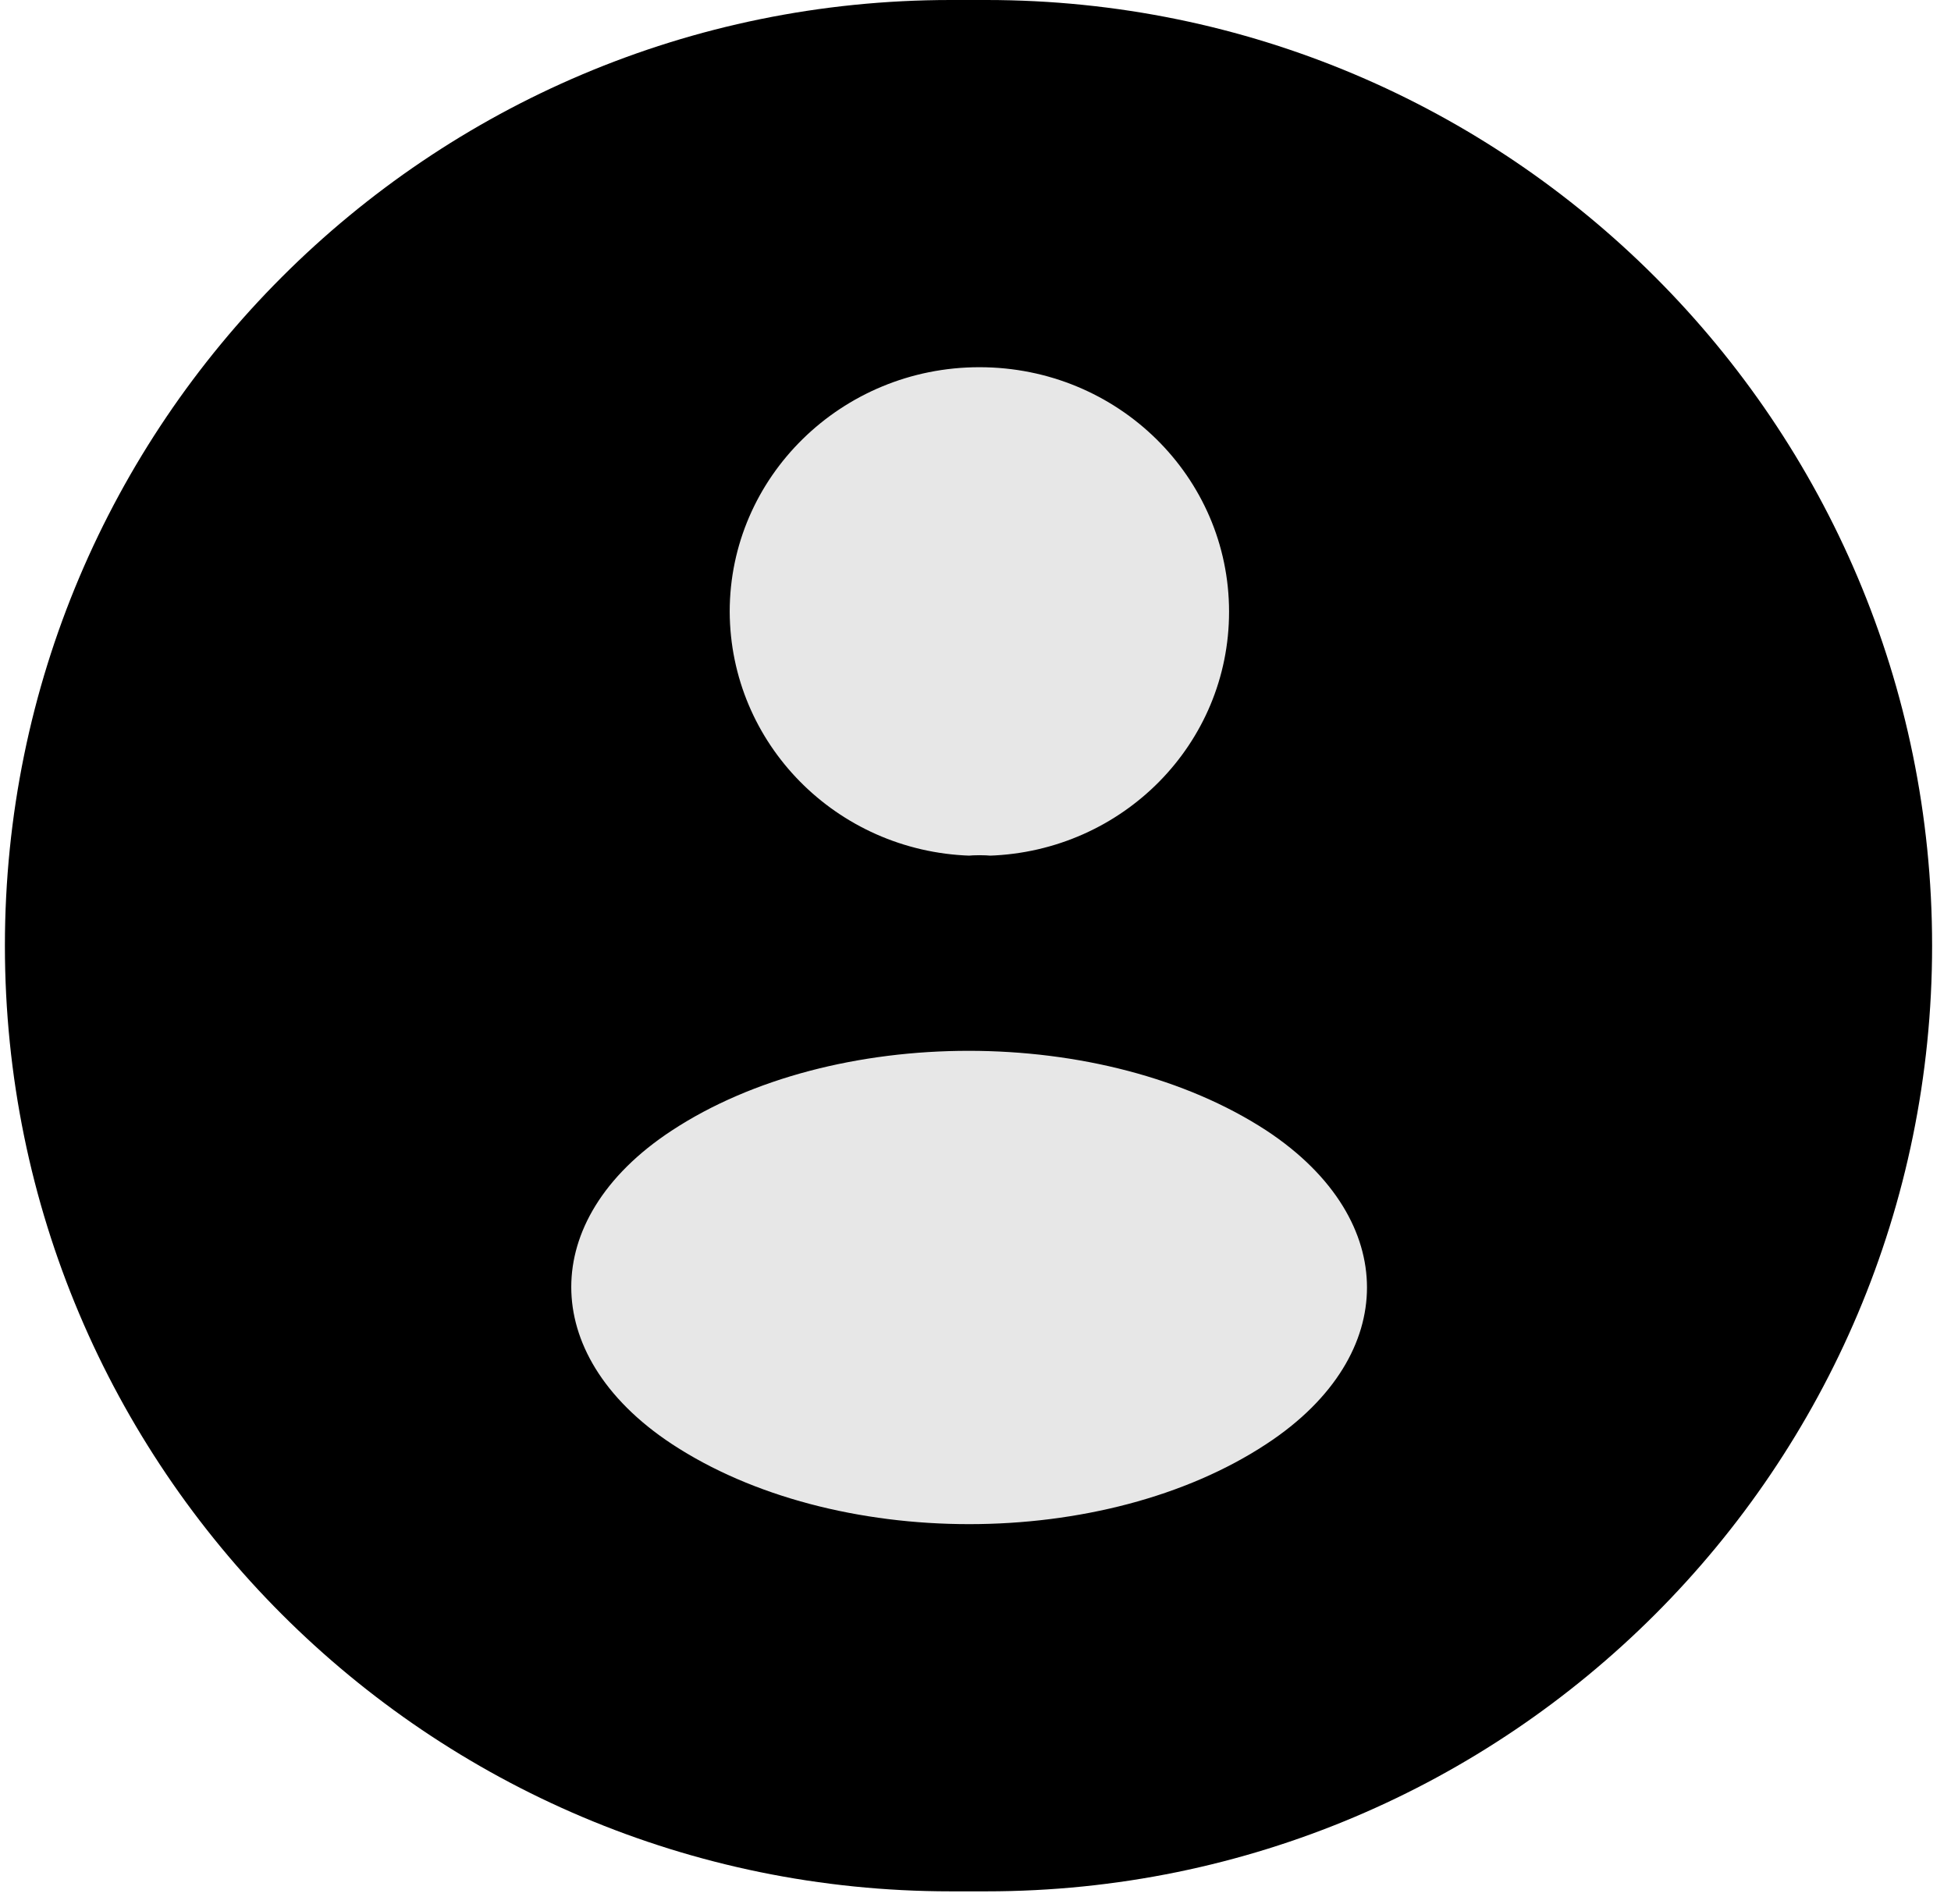
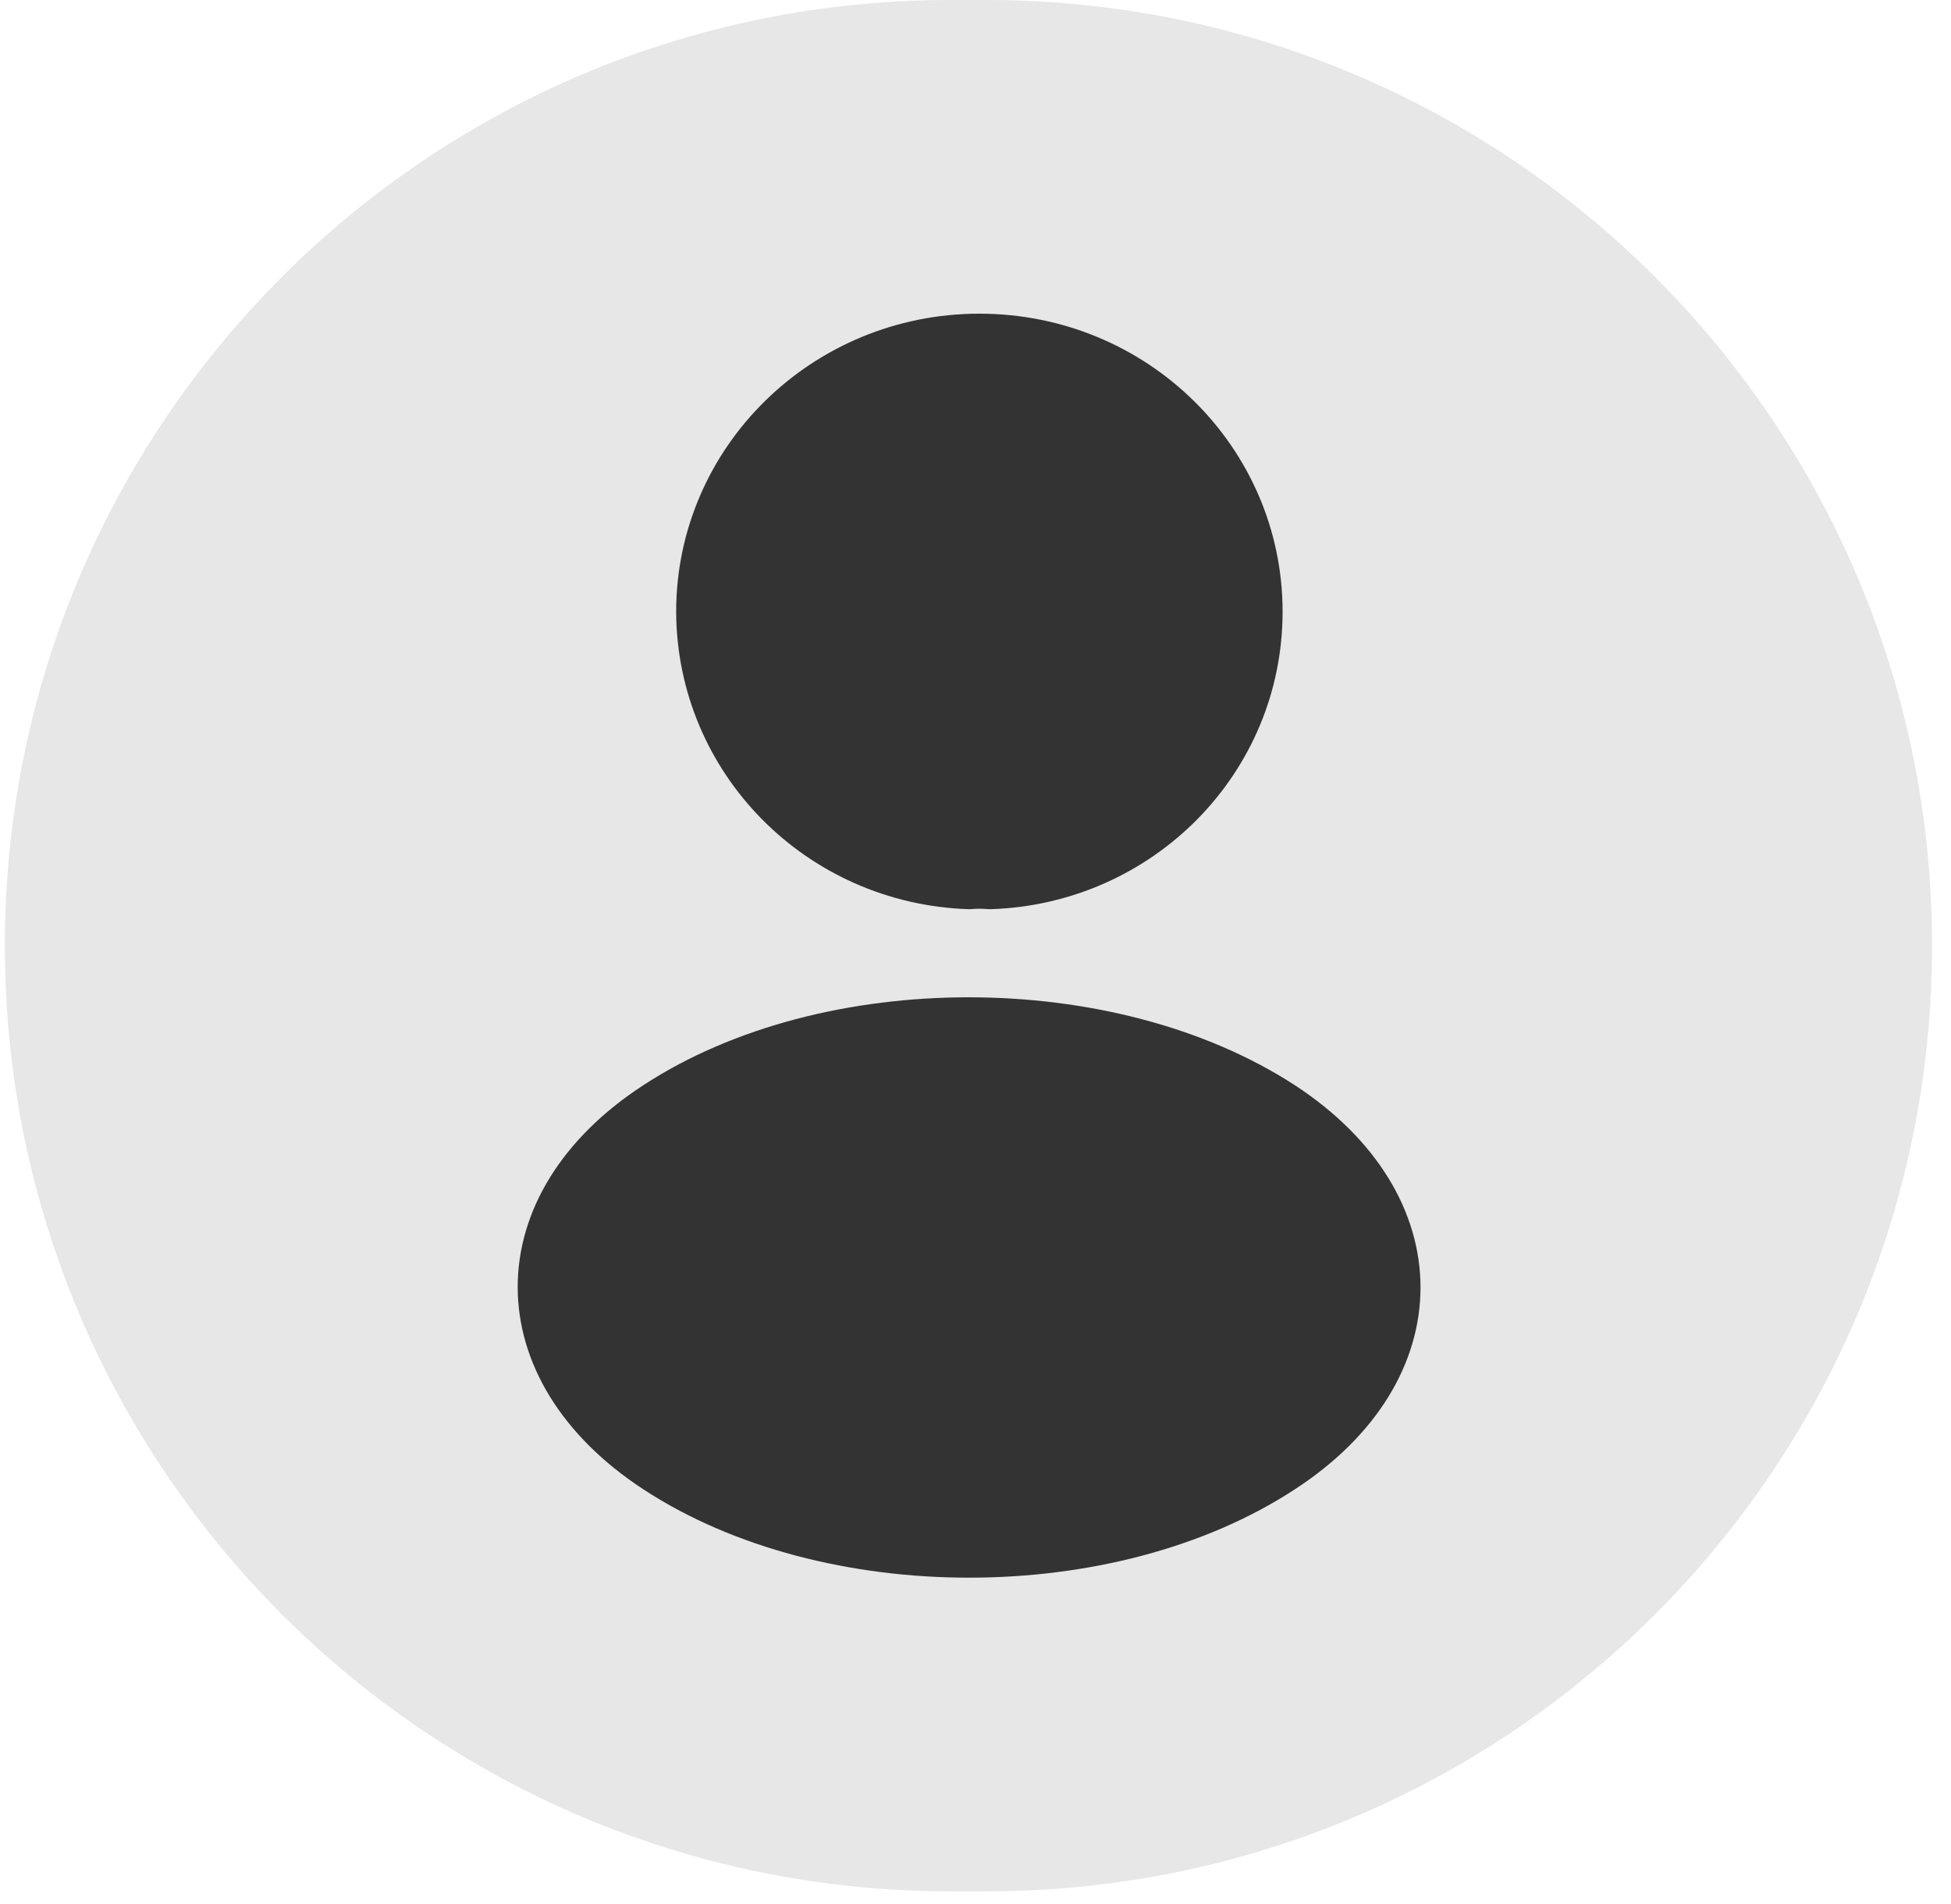
<svg xmlns="http://www.w3.org/2000/svg" width="41" height="40" viewBox="0 0 41 40" fill="none">
-   <rect x="0.103" width="40.5" height="39.75" rx="19.875" fill="black" />
-   <path d="M20.372 18.546C20.503 18.533 20.66 18.533 20.804 18.546C23.918 18.443 26.391 15.939 26.391 12.857C26.391 9.71 23.8 7.155 20.582 7.155C17.376 7.155 14.772 9.71 14.772 12.857C14.785 15.939 17.258 18.443 20.372 18.546Z" fill="#E7E7E7" stroke="black" stroke-width="1.125" stroke-linecap="round" stroke-linejoin="round" />
-   <path d="M26.915 23.285C30.081 25.365 30.081 28.755 26.915 30.823C23.317 33.186 17.416 33.186 13.817 30.823C10.651 28.742 10.651 25.352 13.817 23.285C17.402 20.935 23.303 20.935 26.915 23.285Z" fill="#E7E7E7" stroke="black" stroke-width="1.125" stroke-linecap="round" stroke-linejoin="round" />
+   <rect x="0.102" width="40.5" height="39.75" rx="19.875" fill="#E7E7E7" />
+   <path d="M20.372 18.546C20.503 18.533 20.66 18.533 20.804 18.546C23.918 18.443 26.391 15.939 26.391 12.857C26.391 9.71 23.8 7.155 20.581 7.155C17.375 7.155 14.772 9.71 14.772 12.857C14.785 15.939 17.258 18.443 20.372 18.546Z" fill="#333333" stroke="#333333" stroke-width="1.125" stroke-linecap="round" stroke-linejoin="round" />
+   <path d="M26.914 23.285C30.081 25.365 30.081 28.755 26.914 30.823C23.316 33.186 17.415 33.186 13.817 30.823C10.65 28.742 10.65 25.352 13.817 23.285C17.402 20.935 23.303 20.935 26.914 23.285Z" fill="#333333" stroke="#333333" stroke-width="1.125" stroke-linecap="round" stroke-linejoin="round" />
</svg>
